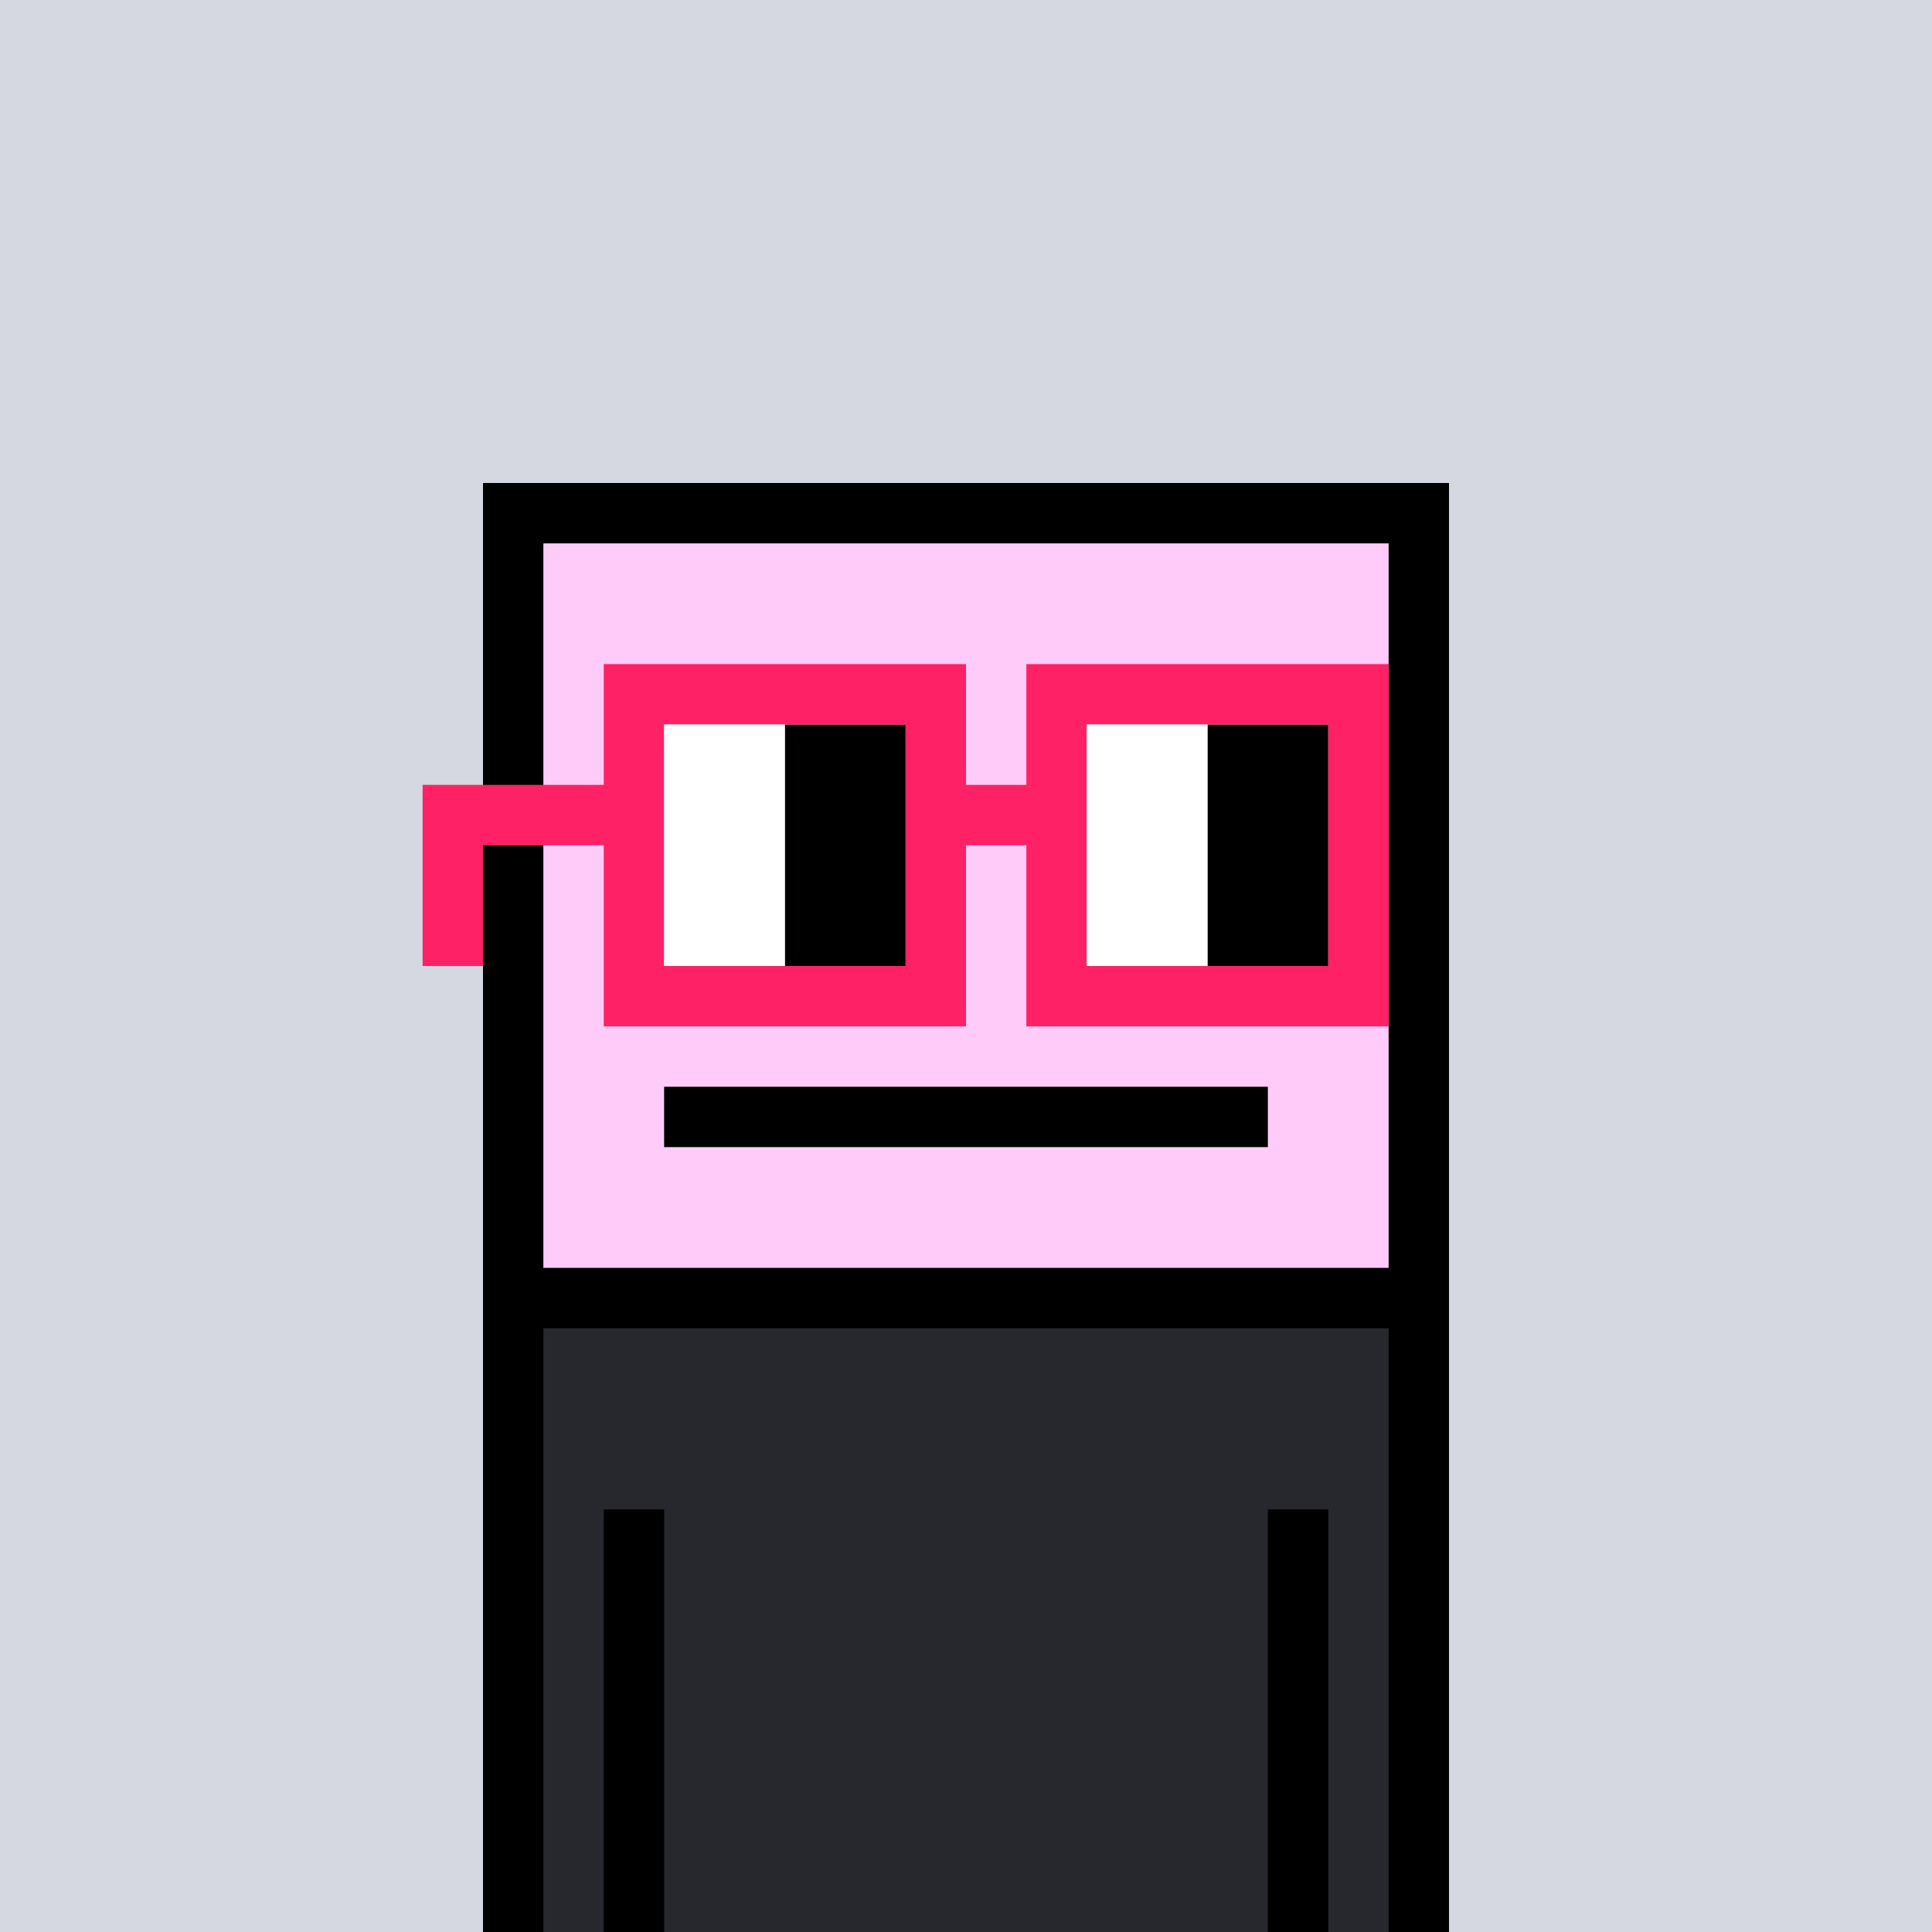
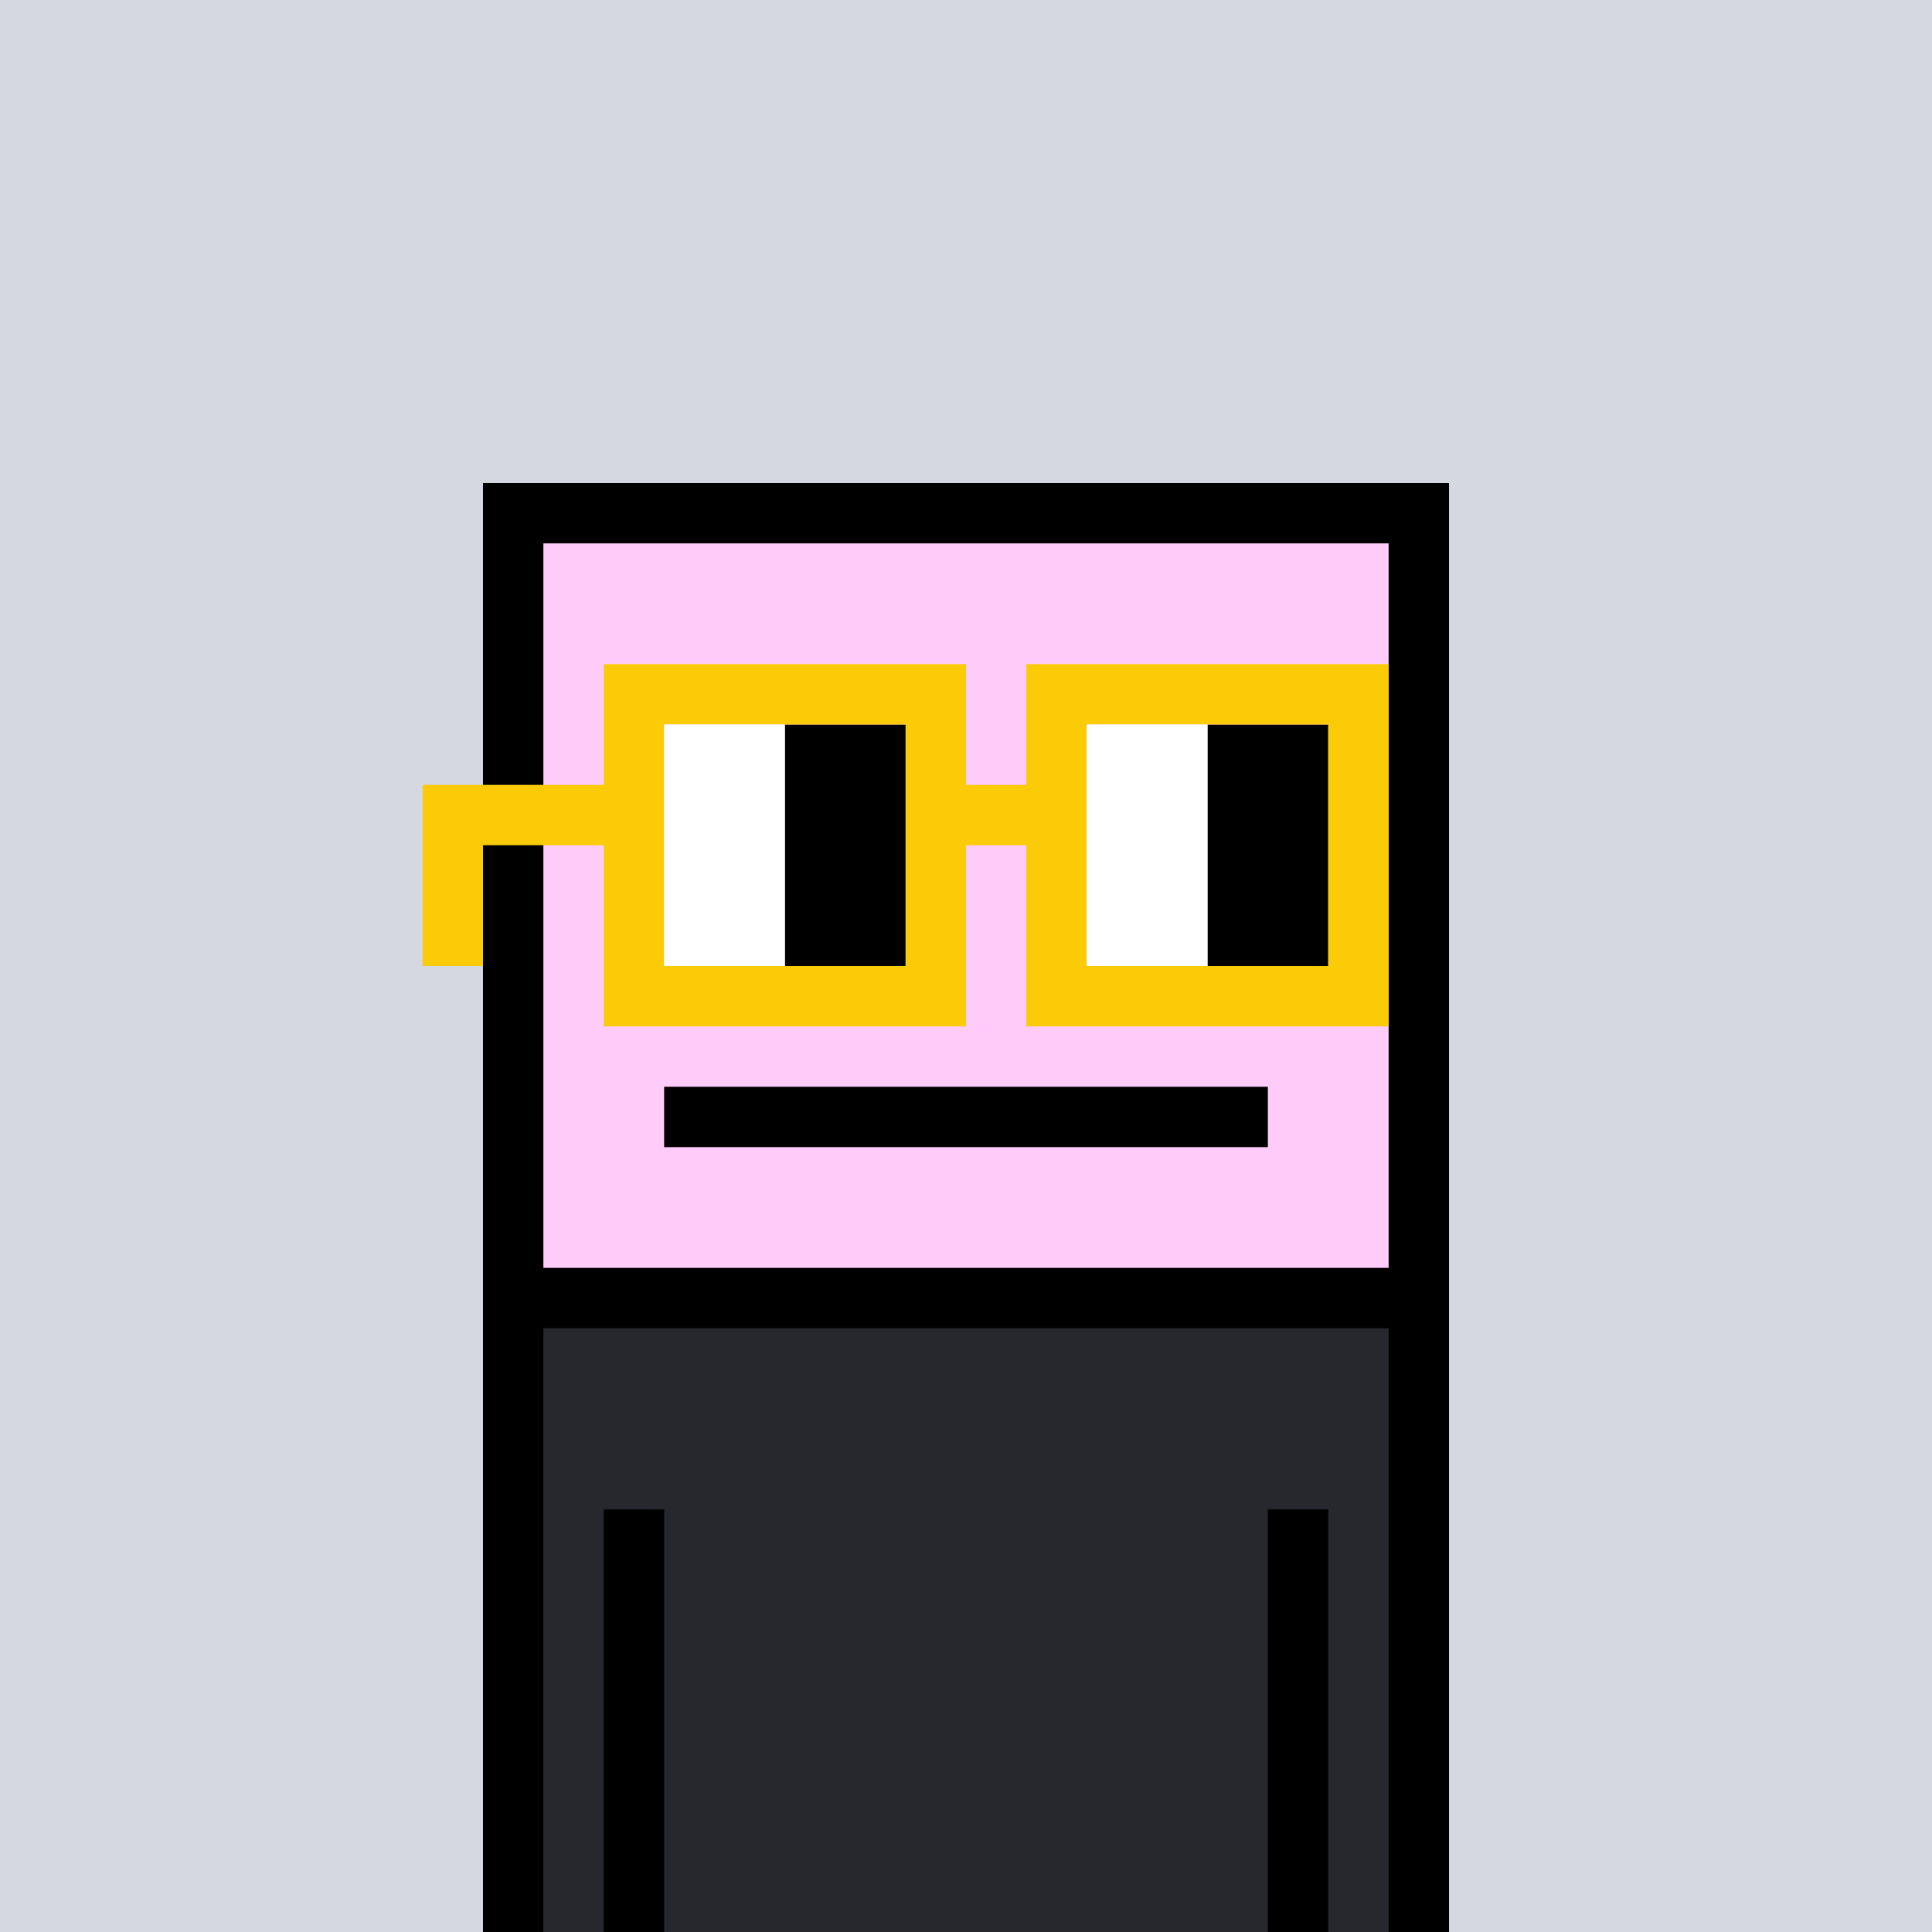
<svg xmlns="http://www.w3.org/2000/svg" version="1.1" x="0px" y="0px" width="500px" height="500px" viewBox="0 0 500 500" enable-background="new 0 0 500 500" xml:space="preserve">
  <g id="Background" fill="#D5D7E1">
    <rect width="500" height="500" />
  </g>
  <g id="Body" fill="#27282D">
    <rect x="125" y="335.723" width="250" height="164.277" />
  </g>
  <g id="Skin" fill="#FFCCFA">
    <polygon points="136.91,218.245 136.91,137.603 363.09,137.603 363.09,331.147 136.91,331.147  " />
  </g>
  <g id="Default">
    <rect x="171.875" y="281.25" width="156.249" height="15.625" />
    <path d="M125,500V125h250v375h-15.624V343.75H140.624V500H125z M140.624,218.749v109.376h218.752v-187.5H140.624V218.749z" />
    <rect x="203.124" y="187.5" width="31.251" height="62.5" />
    <rect x="312.5" y="187.5" width="31.25" height="62.5" />
    <rect x="328.124" y="390.626" width="15.627" height="109.374" />
    <rect x="156.25" y="390.626" width="15.626" height="109.374" />
  </g>
-   <g id="Glasses" fill="#FF2165">
+   <g id="Glasses" fill="#FBCB07">
    <path d="M250,203.125h15.624v-31.251h93.752v93.751h-93.752v-46.876H250v46.876h-93.751v-46.876H125V250h-15.625   v-31.251v-15.624h46.874v-31.251H250V203.125z M171.875,250h62.5v-62.5h-62.5V250z M281.25,250h62.5v-62.5h-62.5V250z" />
  </g>
  <g id="WhiteEyes" fill="#FFFFFF">
    <rect x="281.25" y="187.5" width="31.25" height="62.5" />
    <rect x="171.875" y="187.5" width="31.249" height="62.5" />
  </g>
</svg>
